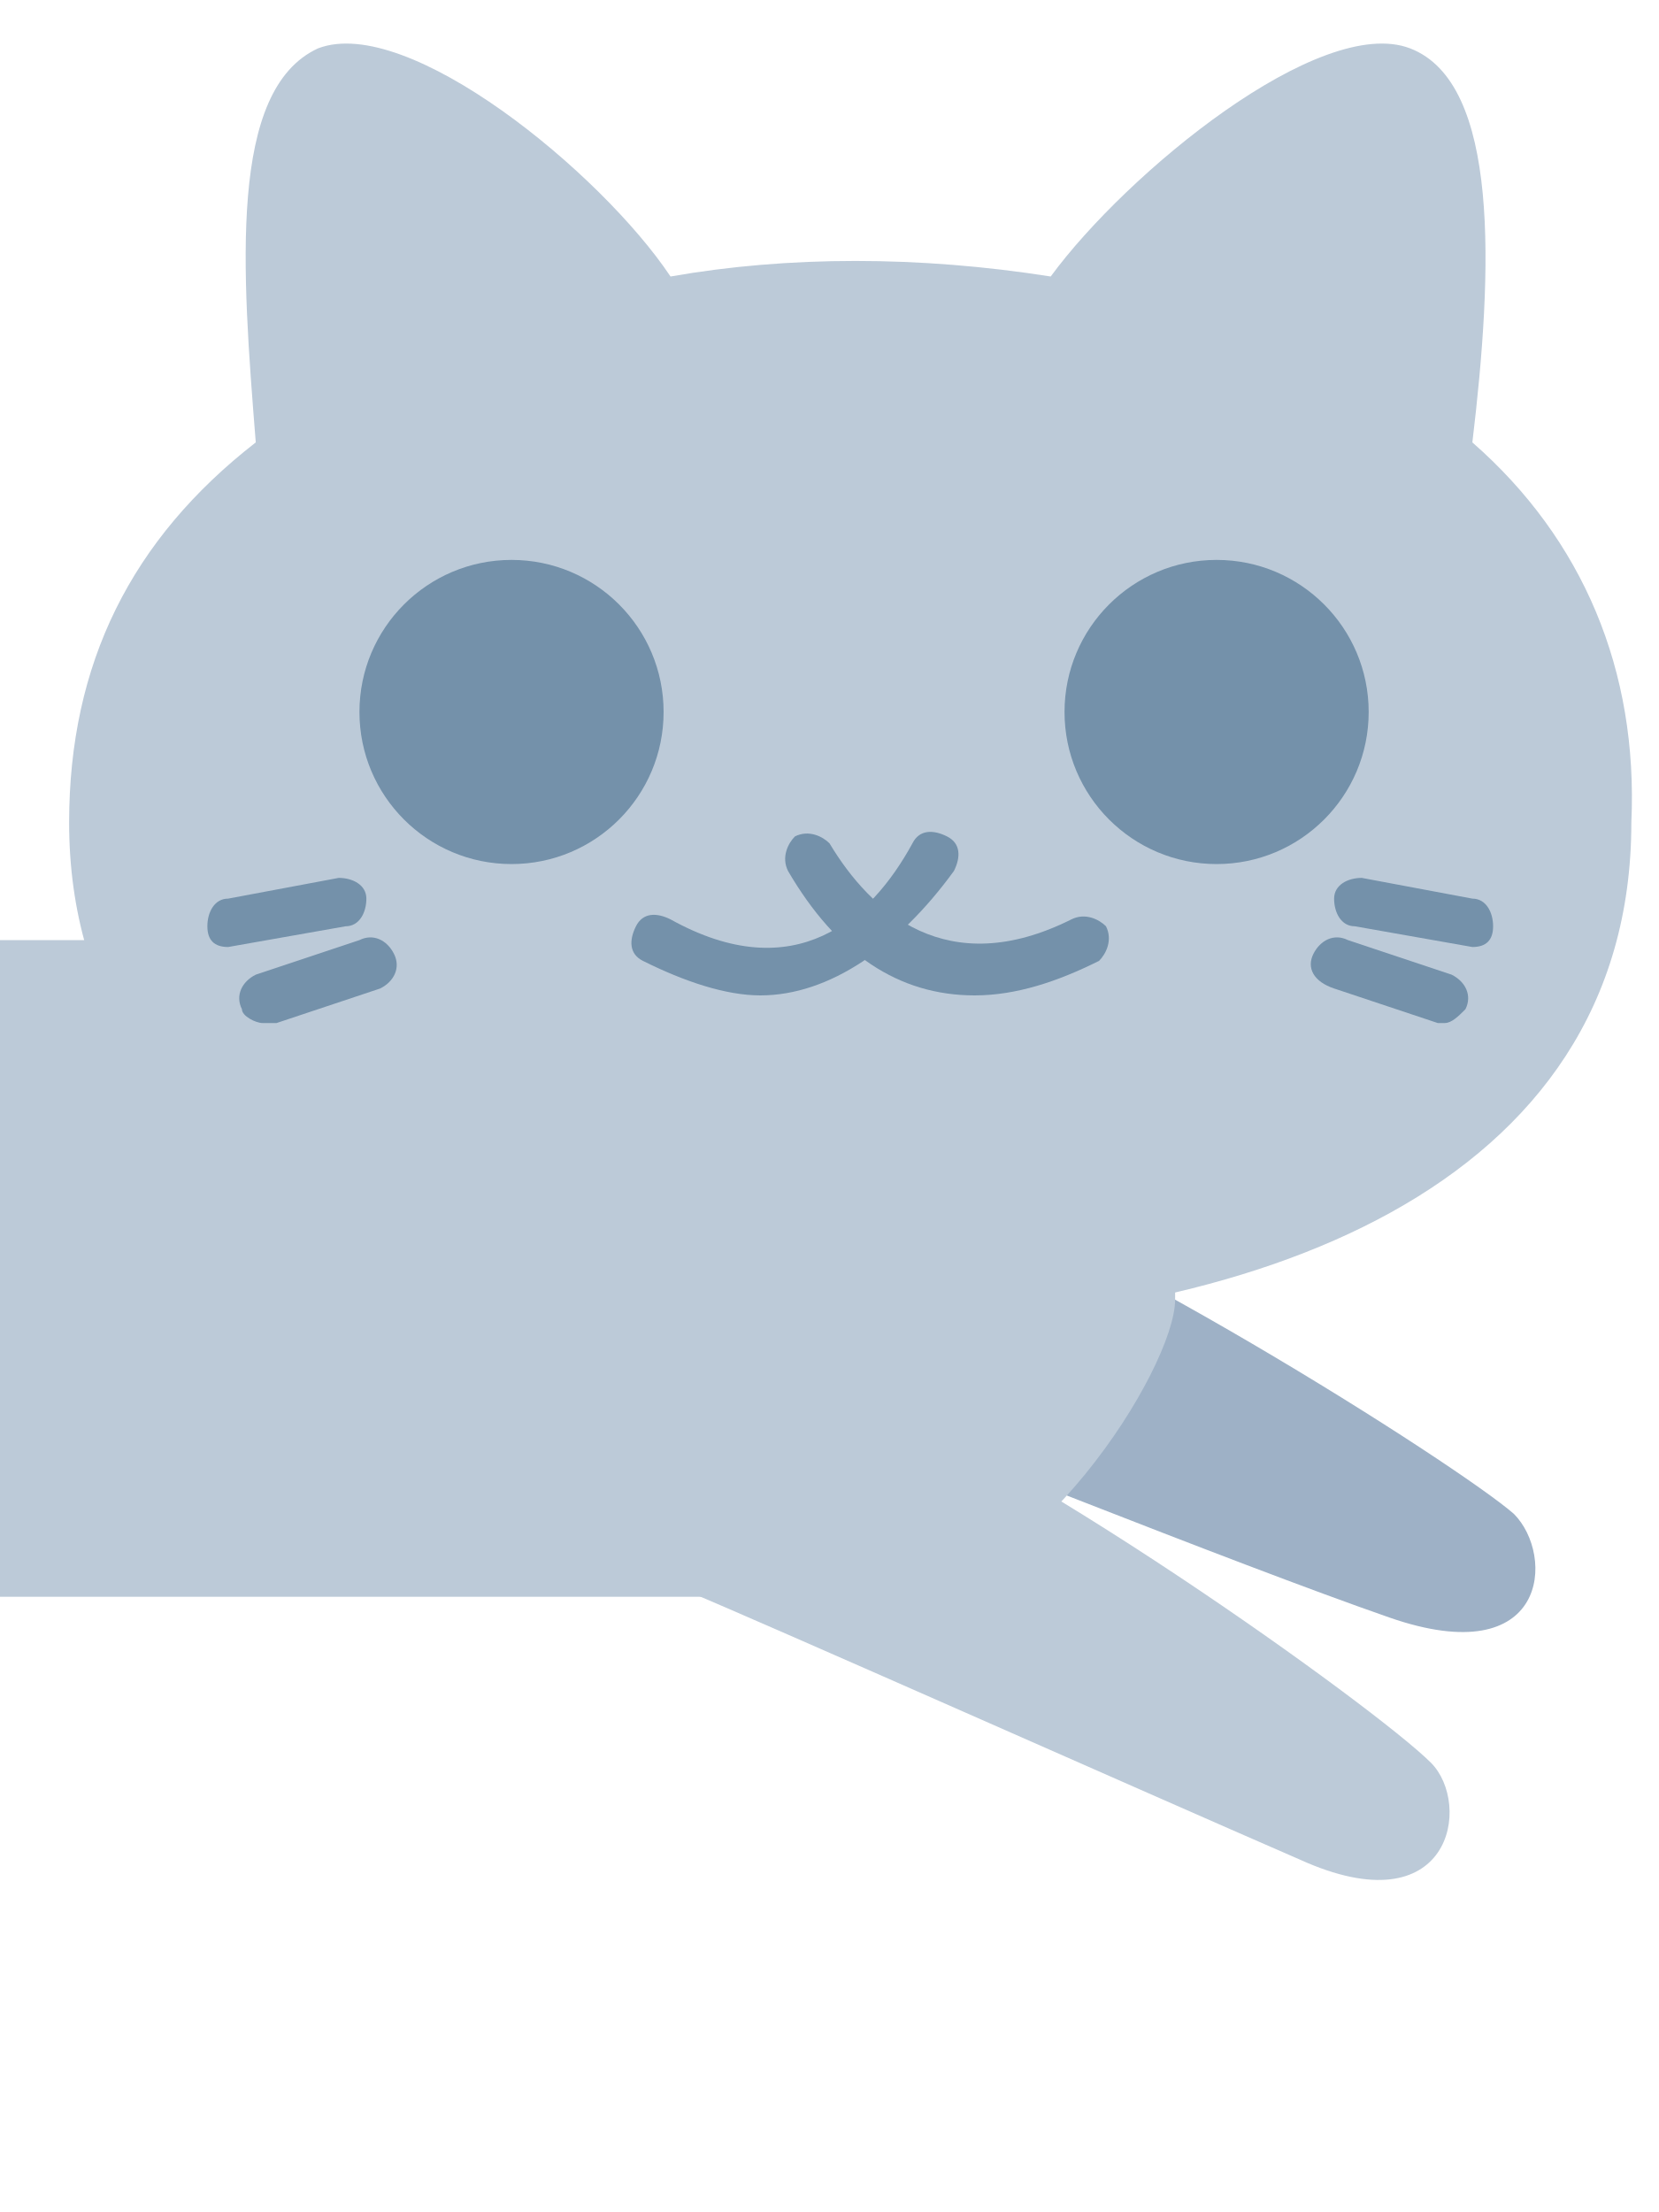
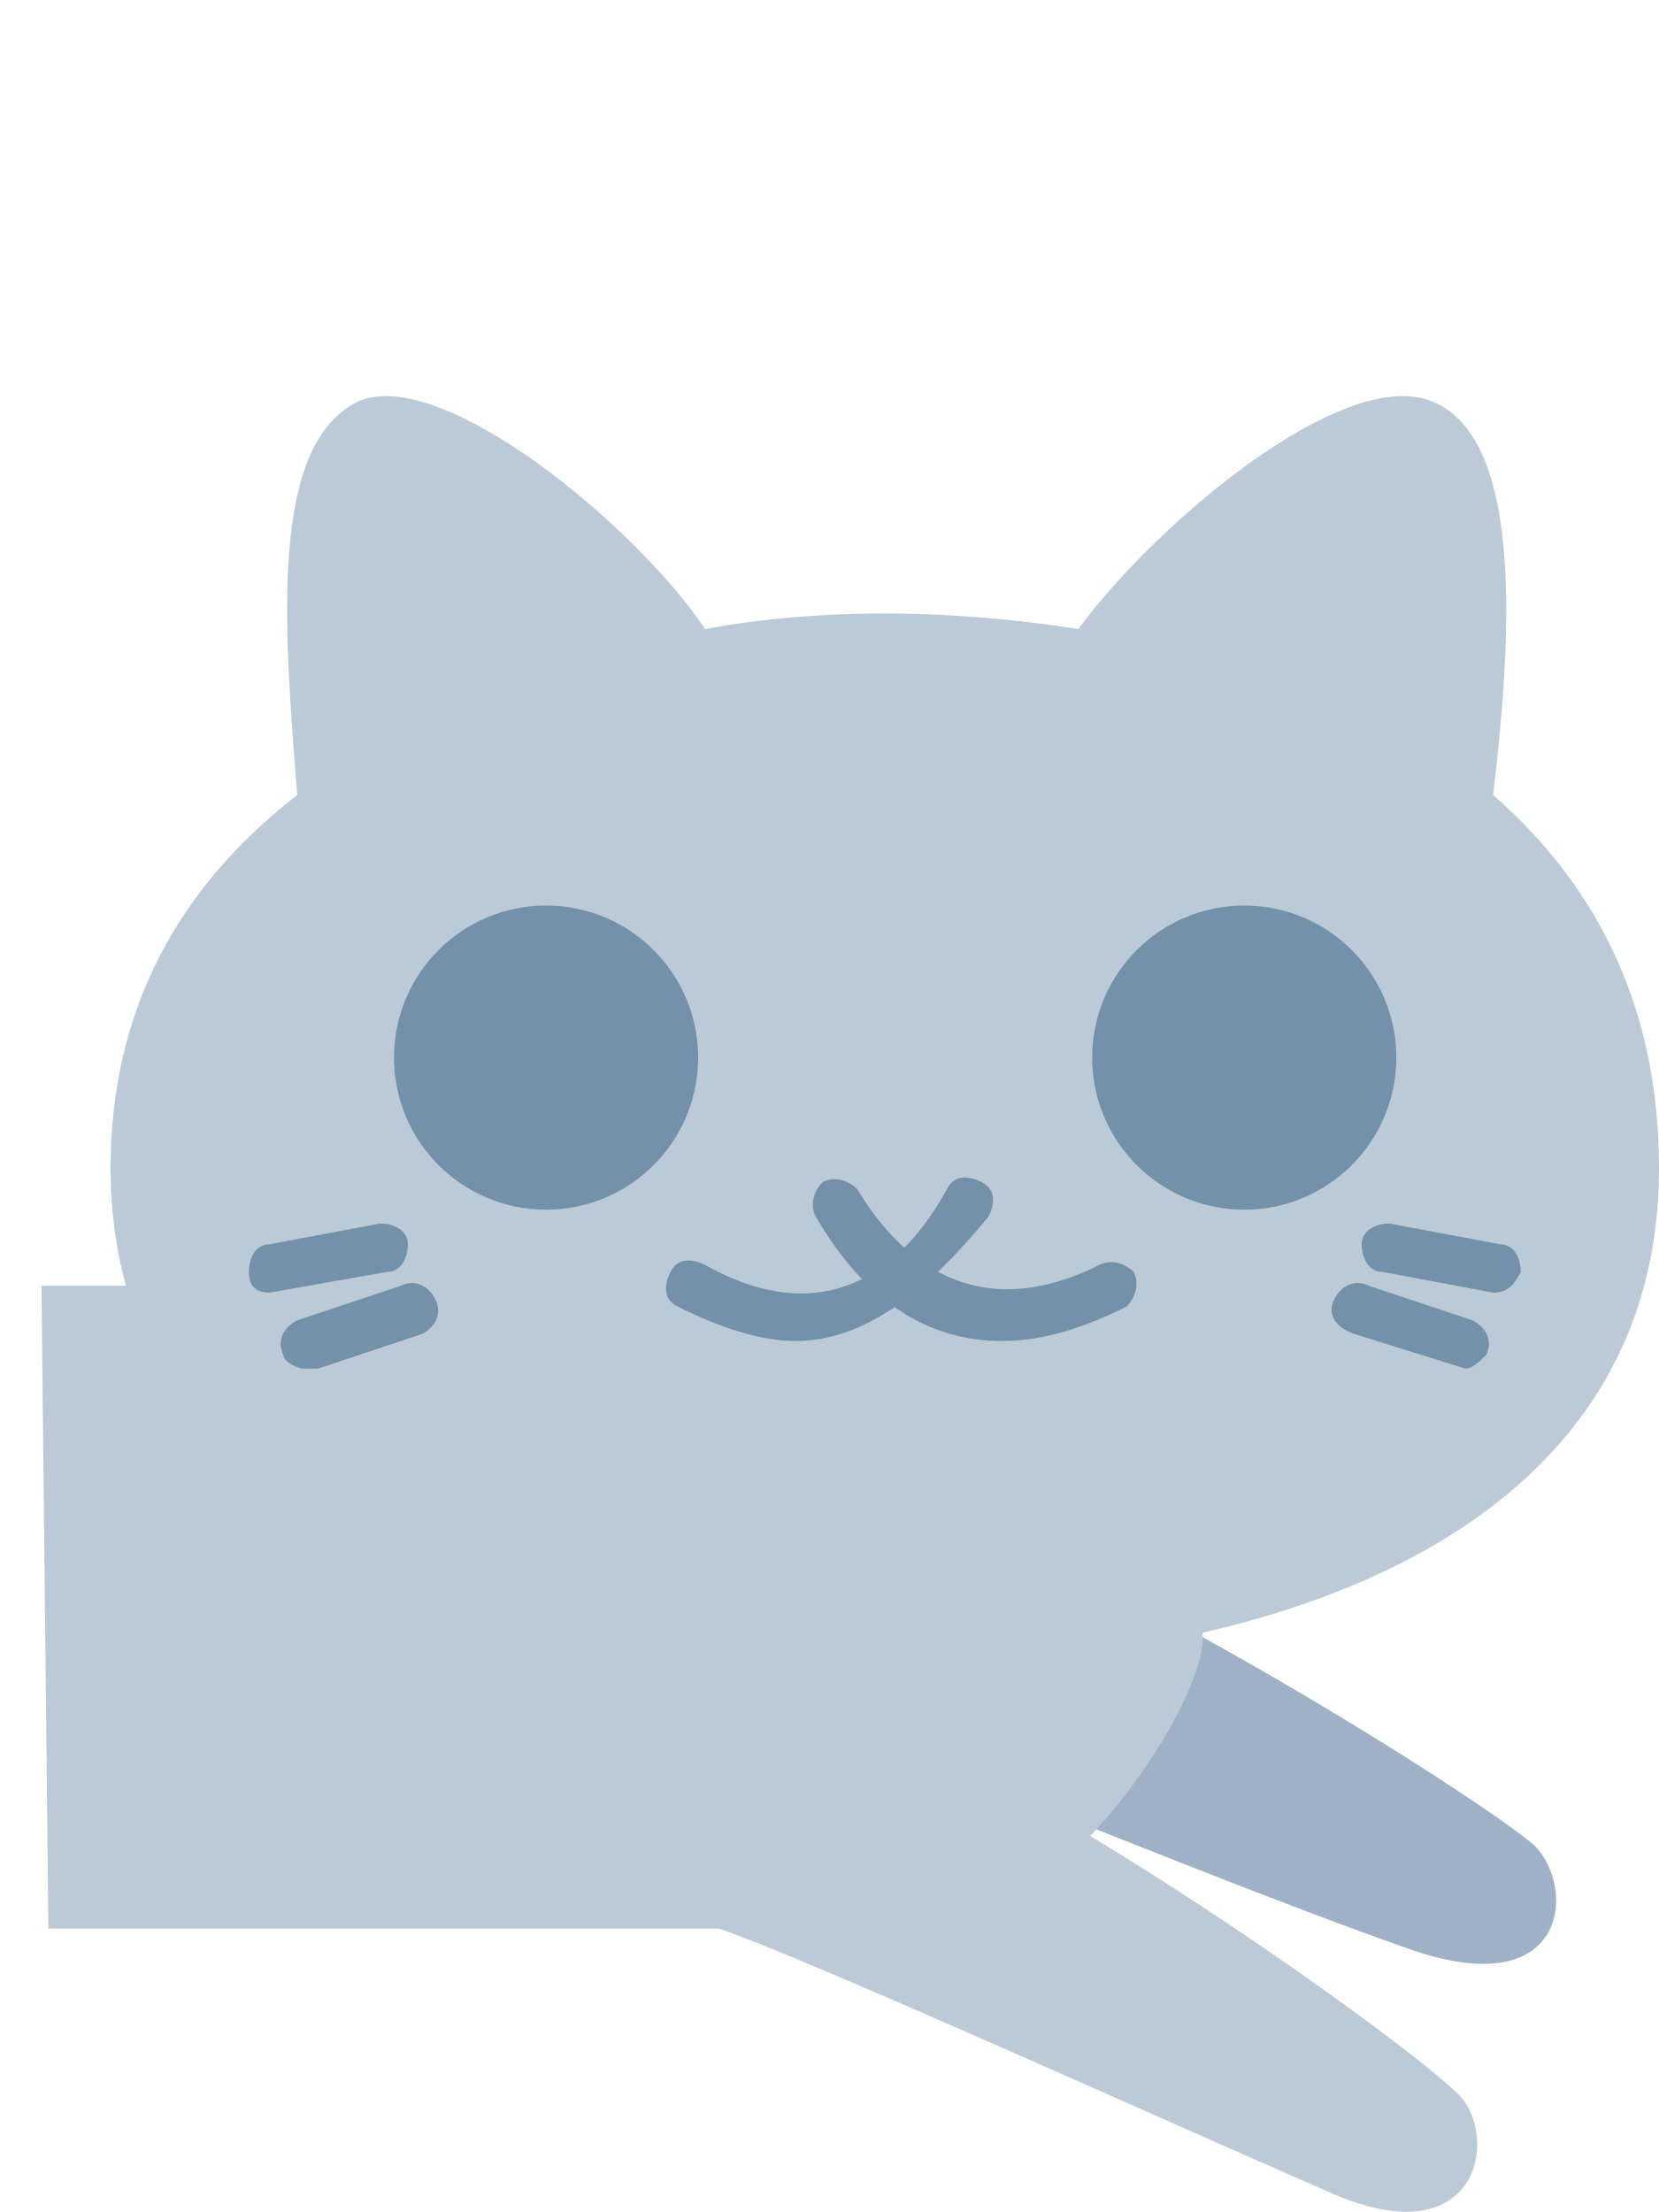
<svg xmlns="http://www.w3.org/2000/svg" version="1.1" id="Layer_1" x="0px" y="0px" viewBox="0 0 24 32" style="enable-background:new 0 0 24 32;" xml:space="preserve">
  <style type="text/css">
	.st0{fill:#9EB1C6;}
	.st1{fill:#BCCAD8;}
	.st2{fill:#452A7A;}
	.st3{fill:#7491AA;}
</style>
  <g>
-     <path class="st0" d="M12.9,16.9c2.7,0.8,8.2,4.3,9,5c0.6,0.6,0.5,2.3-1.8,1.5c-2.3-0.8-7-2.7-8.1-3.1" />
-     <path class="st1" d="M0,13.6h17c0,0,0,4.1,0,5.2c0,1-2.1,4.3-4.1,4.3c-1.9,0-13,0-13,0V13.6z" />
-     <path class="st2" d="M18.4,10.3c0,1-0.6,1.4-1.3,1.4s-1.3-0.4-1.3-1.4c0-1,0.6-1.4,1.3-1.4S18.4,9.2,18.4,10.3z" />
-     <path class="st1" d="M12,20c2.6,0.9,7.9,4.7,8.7,5.5c0.6,0.6,0.3,2.4-1.9,1.4c-2.3-1-7.7-3.4-8.9-3.9" />
-     <path class="st1" d="M21.3,6.4c0.3-2.5,0.4-5.2-0.9-5.7c-1.3-0.5-4.1,1.8-5.2,3.3c0,0,0,0,0,0c-1.9-0.3-3.8-0.3-5.5,0   C8.7,2.5,5.9,0.2,4.6,0.7C3.3,1.3,3.5,3.9,3.7,6.4C1.9,7.8,1,9.6,1,11.9c0,5.2,5.5,7.3,11.3,7.3s11.3-2,11.3-7.3   C23.7,9.7,22.9,7.8,21.3,6.4z" />
-     <circle class="st3" cx="17.6" cy="10.3" r="2.2" />
-     <circle class="st3" cx="7.4" cy="10.3" r="2.2" />
-     <path class="st3" d="M14.1,14.4c-1.1,0-2-0.6-2.7-1.8c-0.1-0.2,0-0.4,0.1-0.5c0.2-0.1,0.4,0,0.5,0.1c0.6,1,1.7,2,3.5,1.1   c0.2-0.1,0.4,0,0.5,0.1c0.1,0.2,0,0.4-0.1,0.5C15.3,14.2,14.7,14.4,14.1,14.4z" />
-     <path class="st3" d="M11,14.4c-0.5,0-1.1-0.2-1.7-0.5c-0.2-0.1-0.2-0.3-0.1-0.5c0.1-0.2,0.3-0.2,0.5-0.1c1.8,1,2.9,0,3.5-1.1   c0.1-0.2,0.3-0.2,0.5-0.1c0.2,0.1,0.2,0.3,0.1,0.5C13,13.7,12,14.4,11,14.4z" />
-     <path class="st3" d="M21.3,13.7C21.3,13.7,21.3,13.7,21.3,13.7l-1.7-0.3c-0.2,0-0.3-0.2-0.3-0.4c0-0.2,0.2-0.3,0.4-0.3l1.6,0.3   c0.2,0,0.3,0.2,0.3,0.4C21.6,13.6,21.5,13.7,21.3,13.7z" />
-     <path class="st3" d="M20.9,14.8c0,0-0.1,0-0.1,0l-1.5-0.5C19,14.2,18.9,14,19,13.8c0.1-0.2,0.3-0.3,0.5-0.2l1.5,0.5   c0.2,0.1,0.3,0.3,0.2,0.5C21.1,14.7,21,14.8,20.9,14.8z" />
-     <path class="st3" d="M3.3,13.7c-0.2,0-0.3-0.1-0.3-0.3c0-0.2,0.1-0.4,0.3-0.4l1.6-0.3c0.2,0,0.4,0.1,0.4,0.3c0,0.2-0.1,0.4-0.3,0.4   L3.3,13.7C3.3,13.7,3.3,13.7,3.3,13.7z" />
-     <path class="st3" d="M3.8,14.8c-0.1,0-0.3-0.1-0.3-0.2c-0.1-0.2,0-0.4,0.2-0.5l1.5-0.5c0.2-0.1,0.4,0,0.5,0.2   c0.1,0.2,0,0.4-0.2,0.5l-1.5,0.5C3.8,14.8,3.8,14.8,3.8,14.8z" />
+     <path class="st0" d="M13.3,21.8c2.7,0.8,8.1,4.2,8.9,4.9c0.6,0.6,0.5,2.3-1.8,1.5s-6.9-2.7-8-3.1" />
+     <path class="st1" d="M0.6,18.6h16.8c0,0,0,4,0,5.1c0,1-2.1,4.2-4,4.2c-1.9,0-12.7,0-12.7,0L0.6,18.6L0.6,18.6z" />
+     <path class="st2" d="M18.8,15.3c0,1-0.6,1.4-1.3,1.4s-1.3-0.4-1.3-1.4s0.6-1.4,1.3-1.4S18.8,14.2,18.8,15.3z" />
+     <path class="st1" d="M12.5,24.9c2.6,0.9,7.8,4.6,8.6,5.4c0.6,0.6,0.3,2.4-1.9,1.4c-2.3-1-7.6-3.4-8.8-3.8" />
+     <path class="st1" d="M21.6,11.5C21.9,9,22,6.3,20.7,5.8c-1.3-0.5-4,1.8-5.1,3.3l0,0c-1.9-0.3-3.8-0.3-5.4,0c-1-1.5-3.8-3.8-5-3.3   C3.9,6.4,4.1,9,4.3,11.5c-1.8,1.4-2.7,3.2-2.7,5.4c0,5.1,5.4,7.2,11.2,7.2s11.2-2,11.2-7.2C24,14.7,23.2,12.9,21.6,11.5z" />
+     <circle class="st3" cx="18" cy="15.3" r="2.2" />
+     <circle class="st3" cx="7.9" cy="15.3" r="2.2" />
+     <path class="st3" d="M14.5,19.4c-1.1,0-2-0.6-2.7-1.8c-0.1-0.2,0-0.4,0.1-0.5c0.2-0.1,0.4,0,0.5,0.1c0.6,1,1.7,2,3.5,1.1   c0.2-0.1,0.4,0,0.5,0.1c0.1,0.2,0,0.4-0.1,0.5C15.7,19.2,15.1,19.4,14.5,19.4z" />
+     <path class="st3" d="M11.5,19.4c-0.5,0-1.1-0.2-1.7-0.5c-0.2-0.1-0.2-0.3-0.1-0.5c0.1-0.2,0.3-0.2,0.5-0.1c1.8,1,2.9,0,3.5-1.1   c0.1-0.2,0.3-0.2,0.5-0.1c0.2,0.1,0.2,0.3,0.1,0.5C13.4,18.7,12.5,19.4,11.5,19.4z" />
+     <path class="st3" d="M21.6,18.7L21.6,18.7L20,18.4c-0.2,0-0.3-0.2-0.3-0.4s0.2-0.3,0.4-0.3l1.6,0.3c0.2,0,0.3,0.2,0.3,0.4   C21.9,18.6,21.8,18.7,21.6,18.7z" />
+     <path class="st3" d="M21.2,19.8L21.2,19.8l-1.6-0.5c-0.3-0.1-0.4-0.3-0.3-0.5c0.1-0.2,0.3-0.3,0.5-0.2l1.5,0.5   c0.2,0.1,0.3,0.3,0.2,0.5C21.4,19.7,21.3,19.8,21.2,19.8z" />
+     <path class="st3" d="M3.9,18.7c-0.2,0-0.3-0.1-0.3-0.3c0-0.2,0.1-0.4,0.3-0.4l1.6-0.3c0.2,0,0.4,0.1,0.4,0.3s-0.1,0.4-0.3,0.4   L3.9,18.7L3.9,18.7z" />
+     <path class="st3" d="M4.4,19.8c-0.1,0-0.3-0.1-0.3-0.2c-0.1-0.2,0-0.4,0.2-0.5l1.5-0.5c0.2-0.1,0.4,0,0.5,0.2   c0.1,0.2,0,0.4-0.2,0.5l-1.5,0.5C4.4,19.8,4.4,19.8,4.4,19.8z" />
  </g>
</svg>
